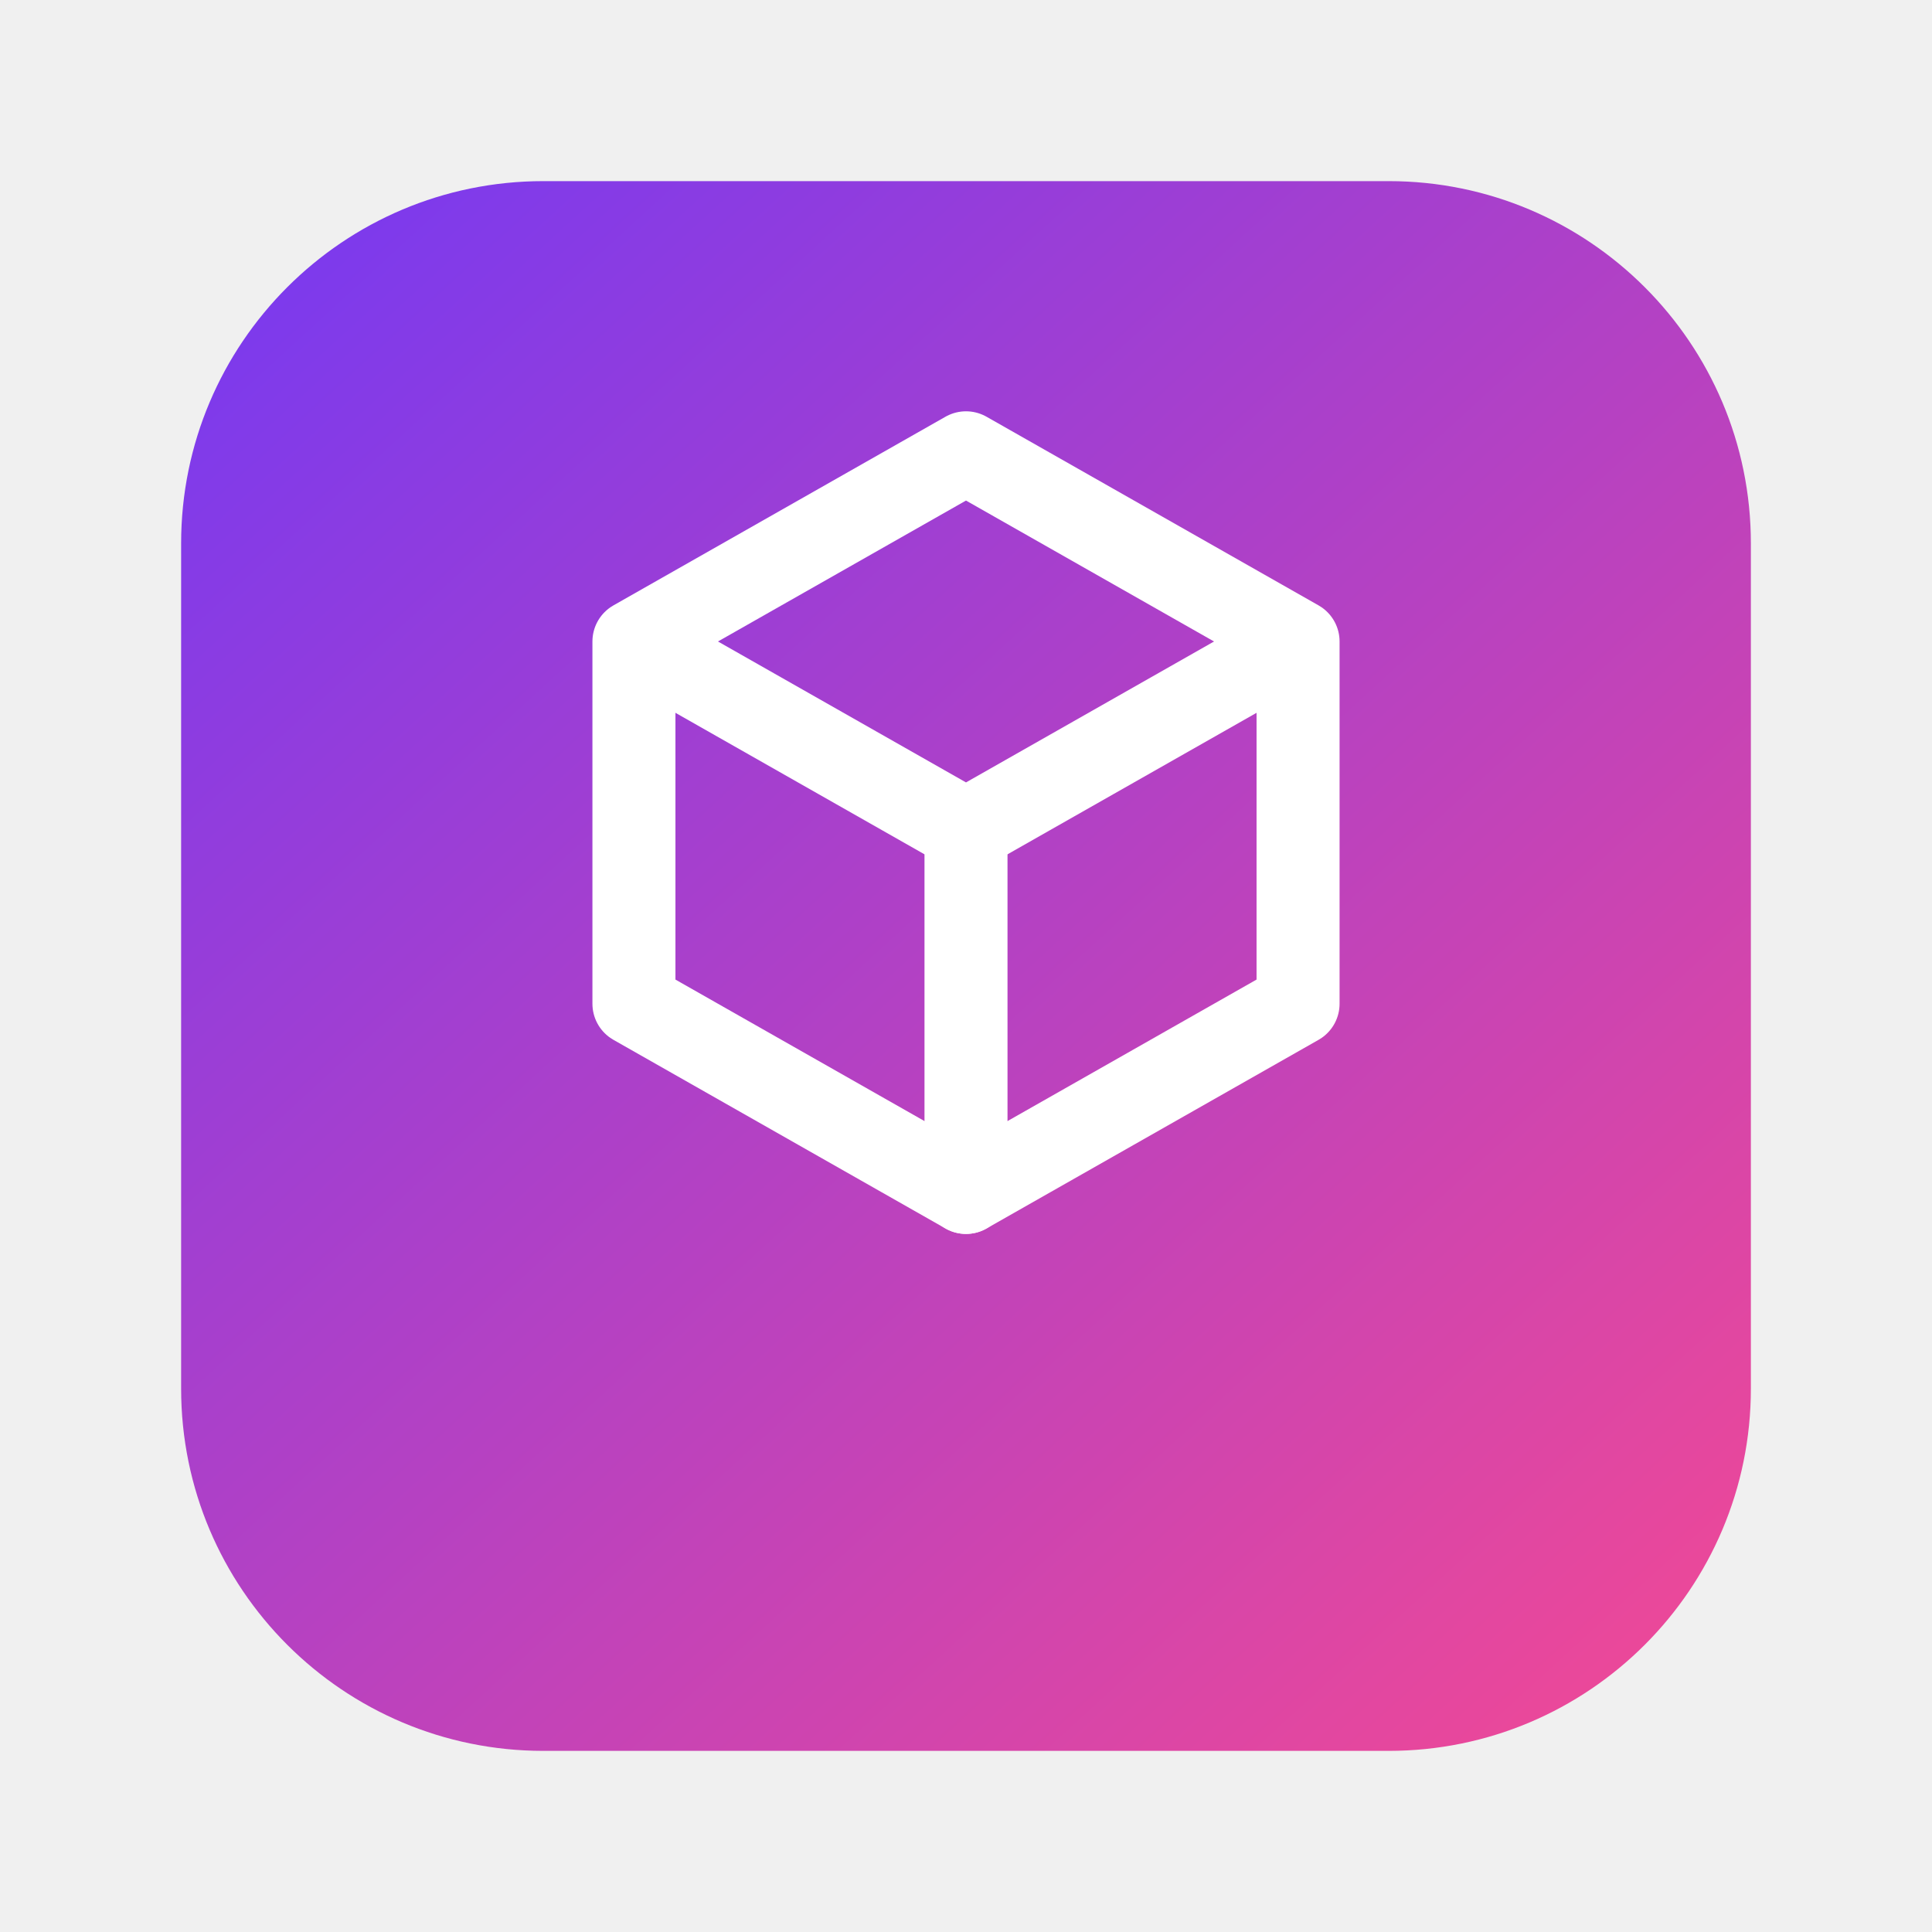
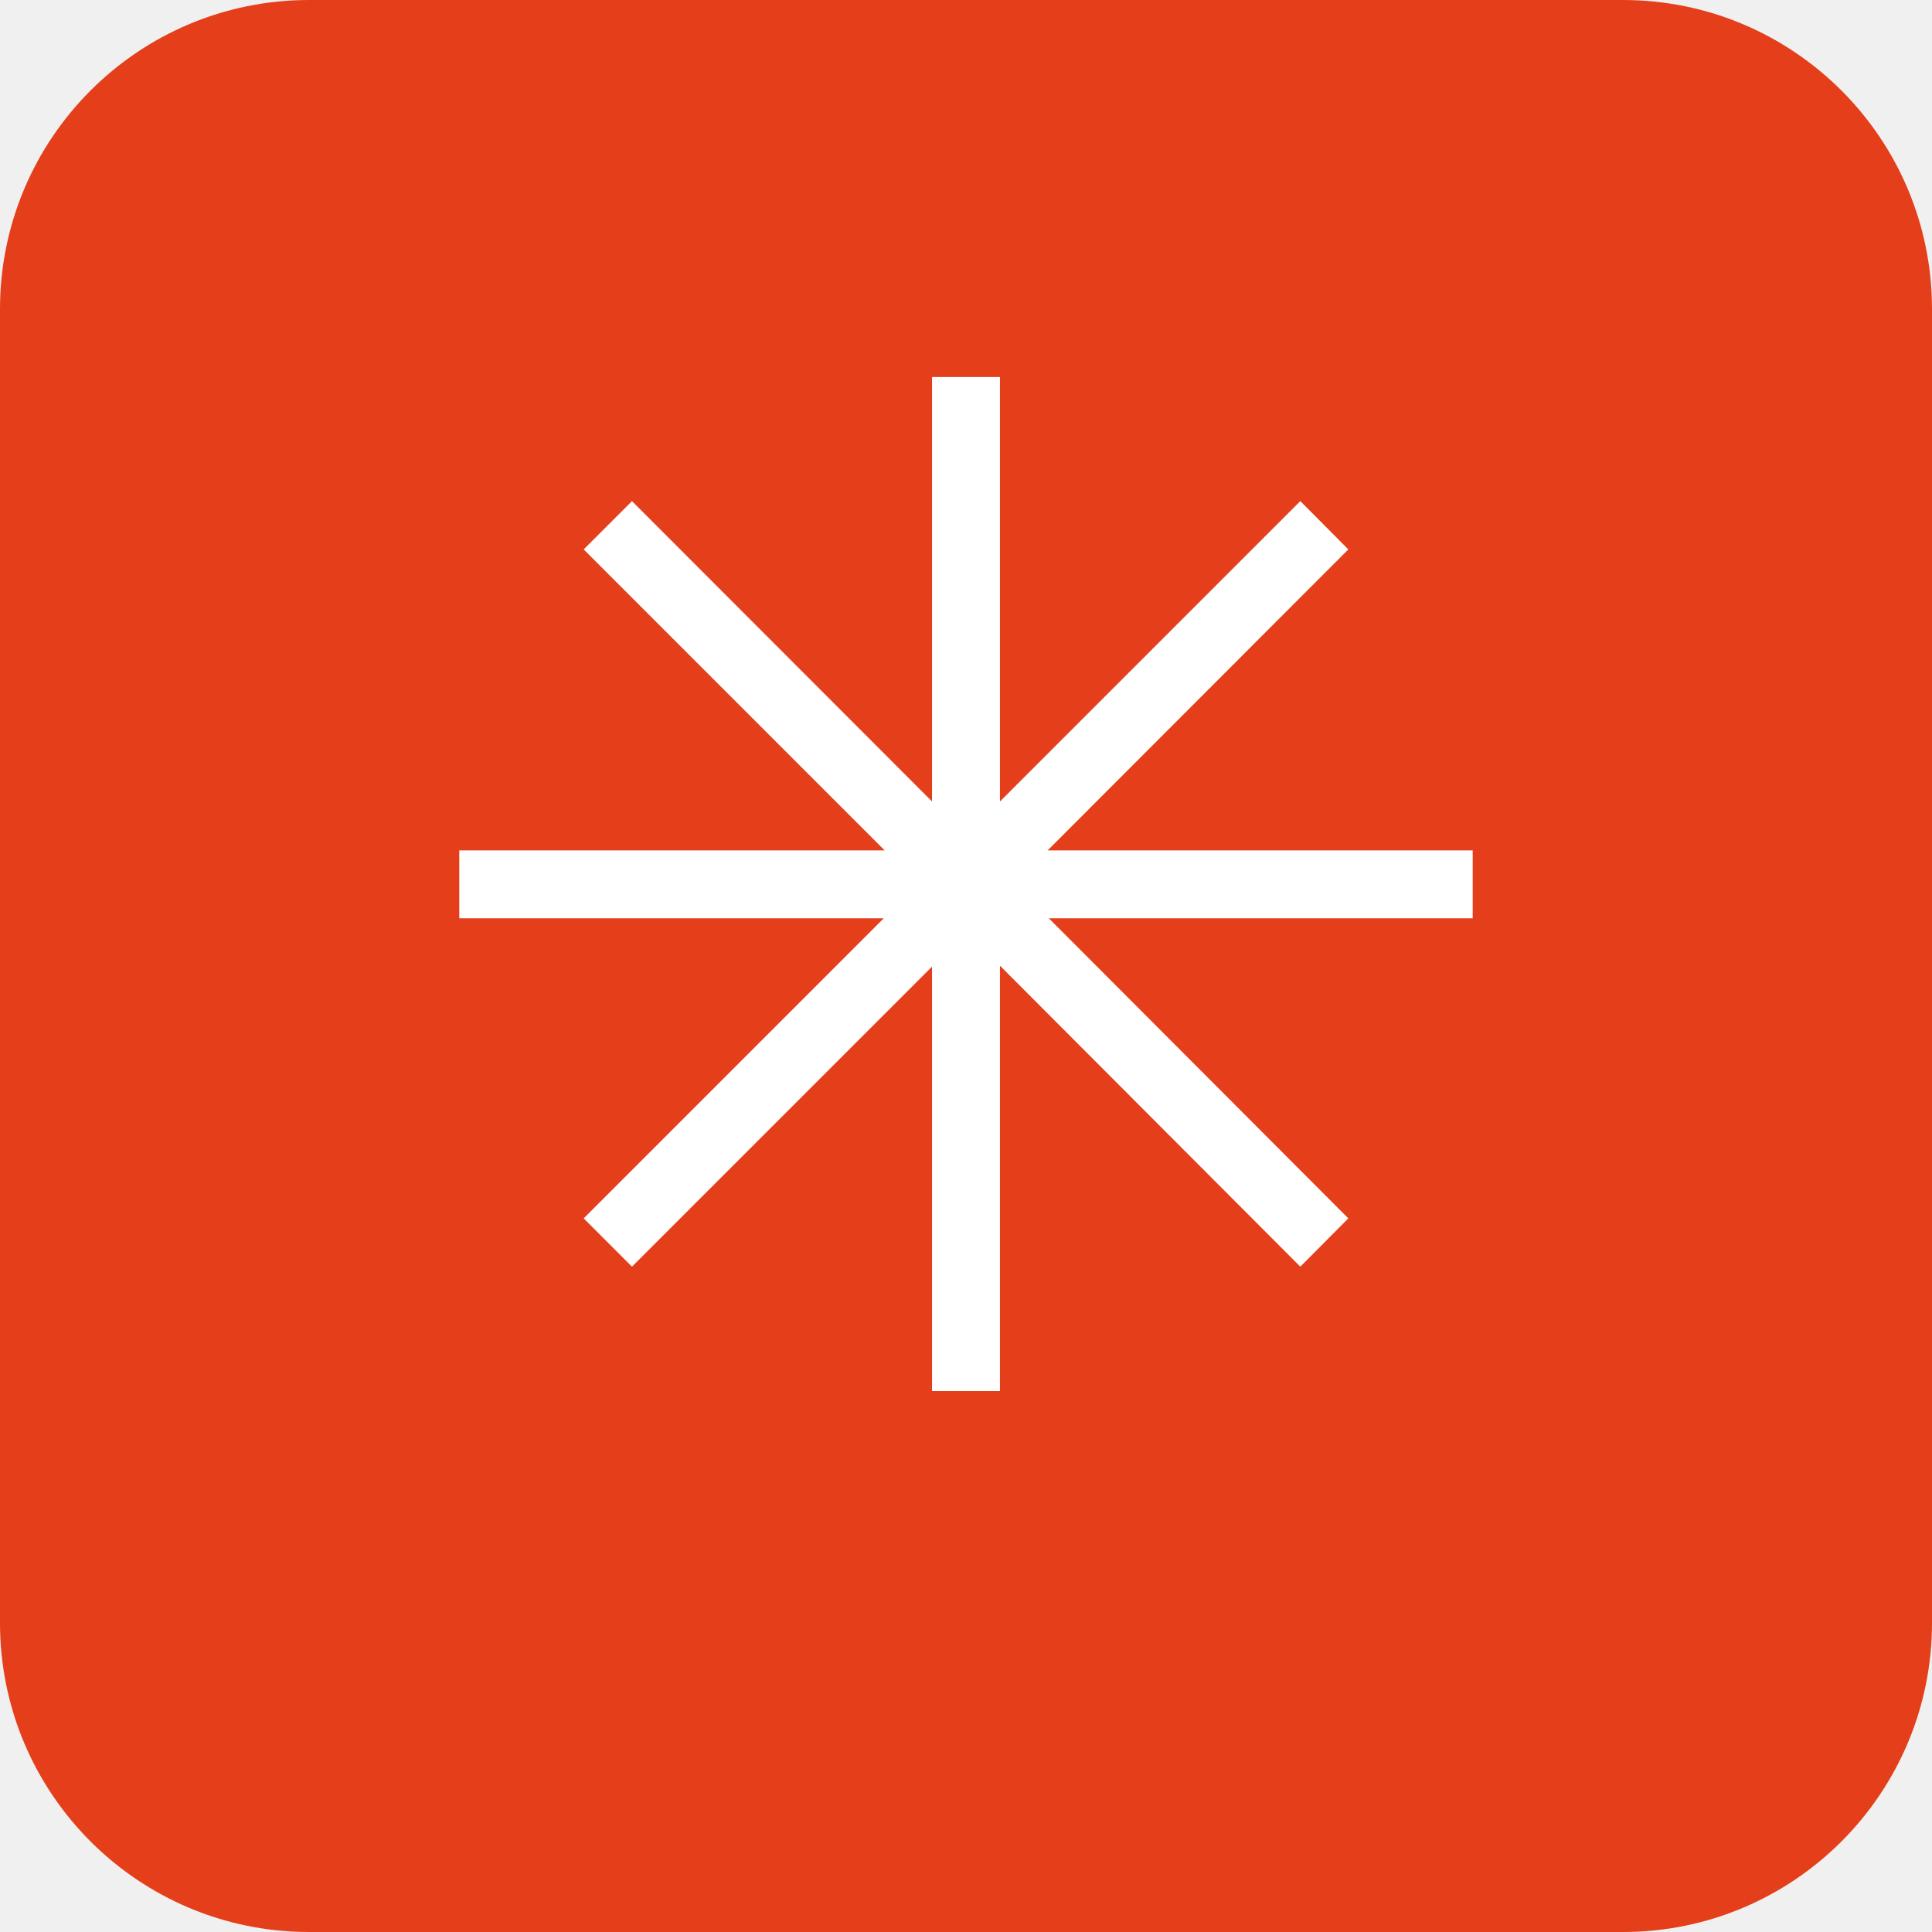
- <svg xmlns="http://www.w3.org/2000/svg" width="128" height="128" viewBox="0 0 128 128" fill="none">
-   <defs>
-     <linearGradient id="shophubGradient" x1="20" y1="16" x2="108" y2="112" gradientUnits="userSpaceOnUse">
-       <stop stop-color="#7C3AED" />
-       <stop offset="1" stop-color="#EC4899" />
-     </linearGradient>
-   </defs>
-   <rect x="12" y="12" width="104" height="104" rx="24" fill="url(#shophubGradient)" />
-   <path d="M64 30L86 42.5V66.5L64 79L42 66.5V42.5L64 30Z" stroke="white" stroke-width="5.5" stroke-linejoin="round" />
-   <path d="M42 42.5L64 55L86 42.5" stroke="white" stroke-width="5.5" stroke-linejoin="round" />
-   <path d="M64 55V79" stroke="white" stroke-width="5.5" stroke-linecap="round" />
+ <svg xmlns="http://www.w3.org/2000/svg" viewBox="0 0 100 100" width="100" height="100">
+   <rect width="100" height="100" rx="16" fill="#E53E1A" />
+   <text x="50" y="72" font-size="72" text-anchor="middle" fill="white" font-family="Arial, sans-serif" font-weight="bold">✳</text>
</svg>
